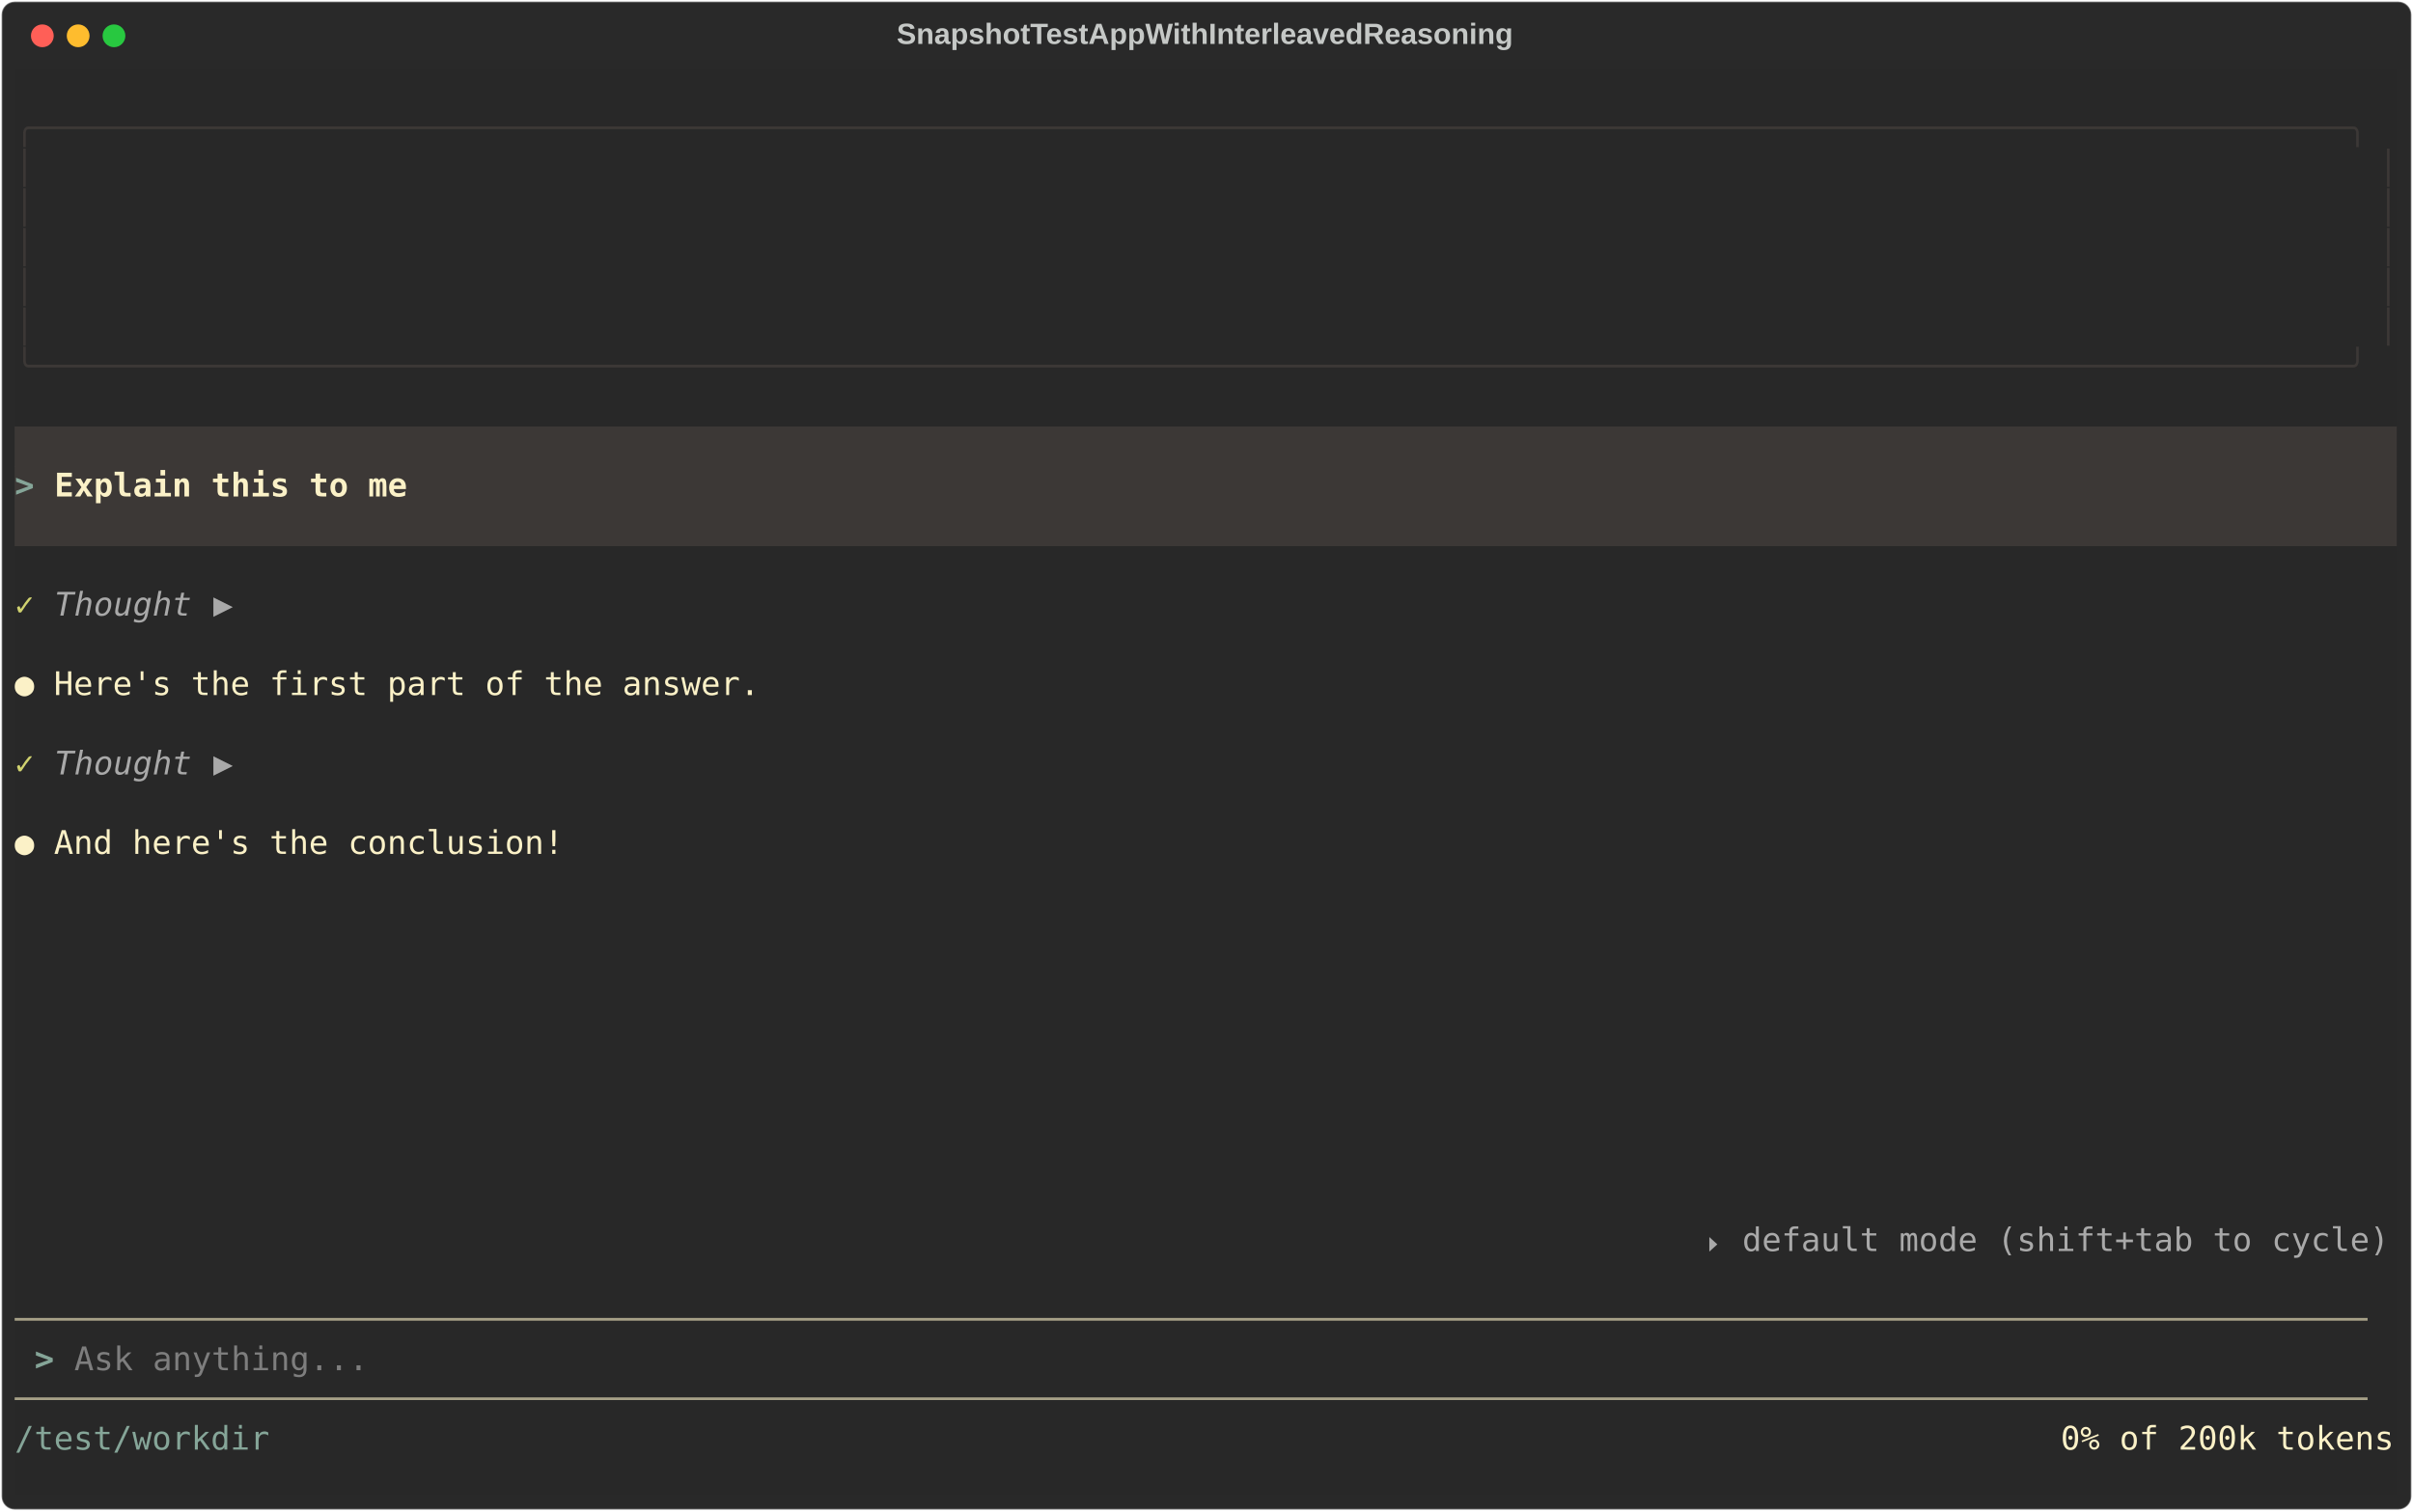
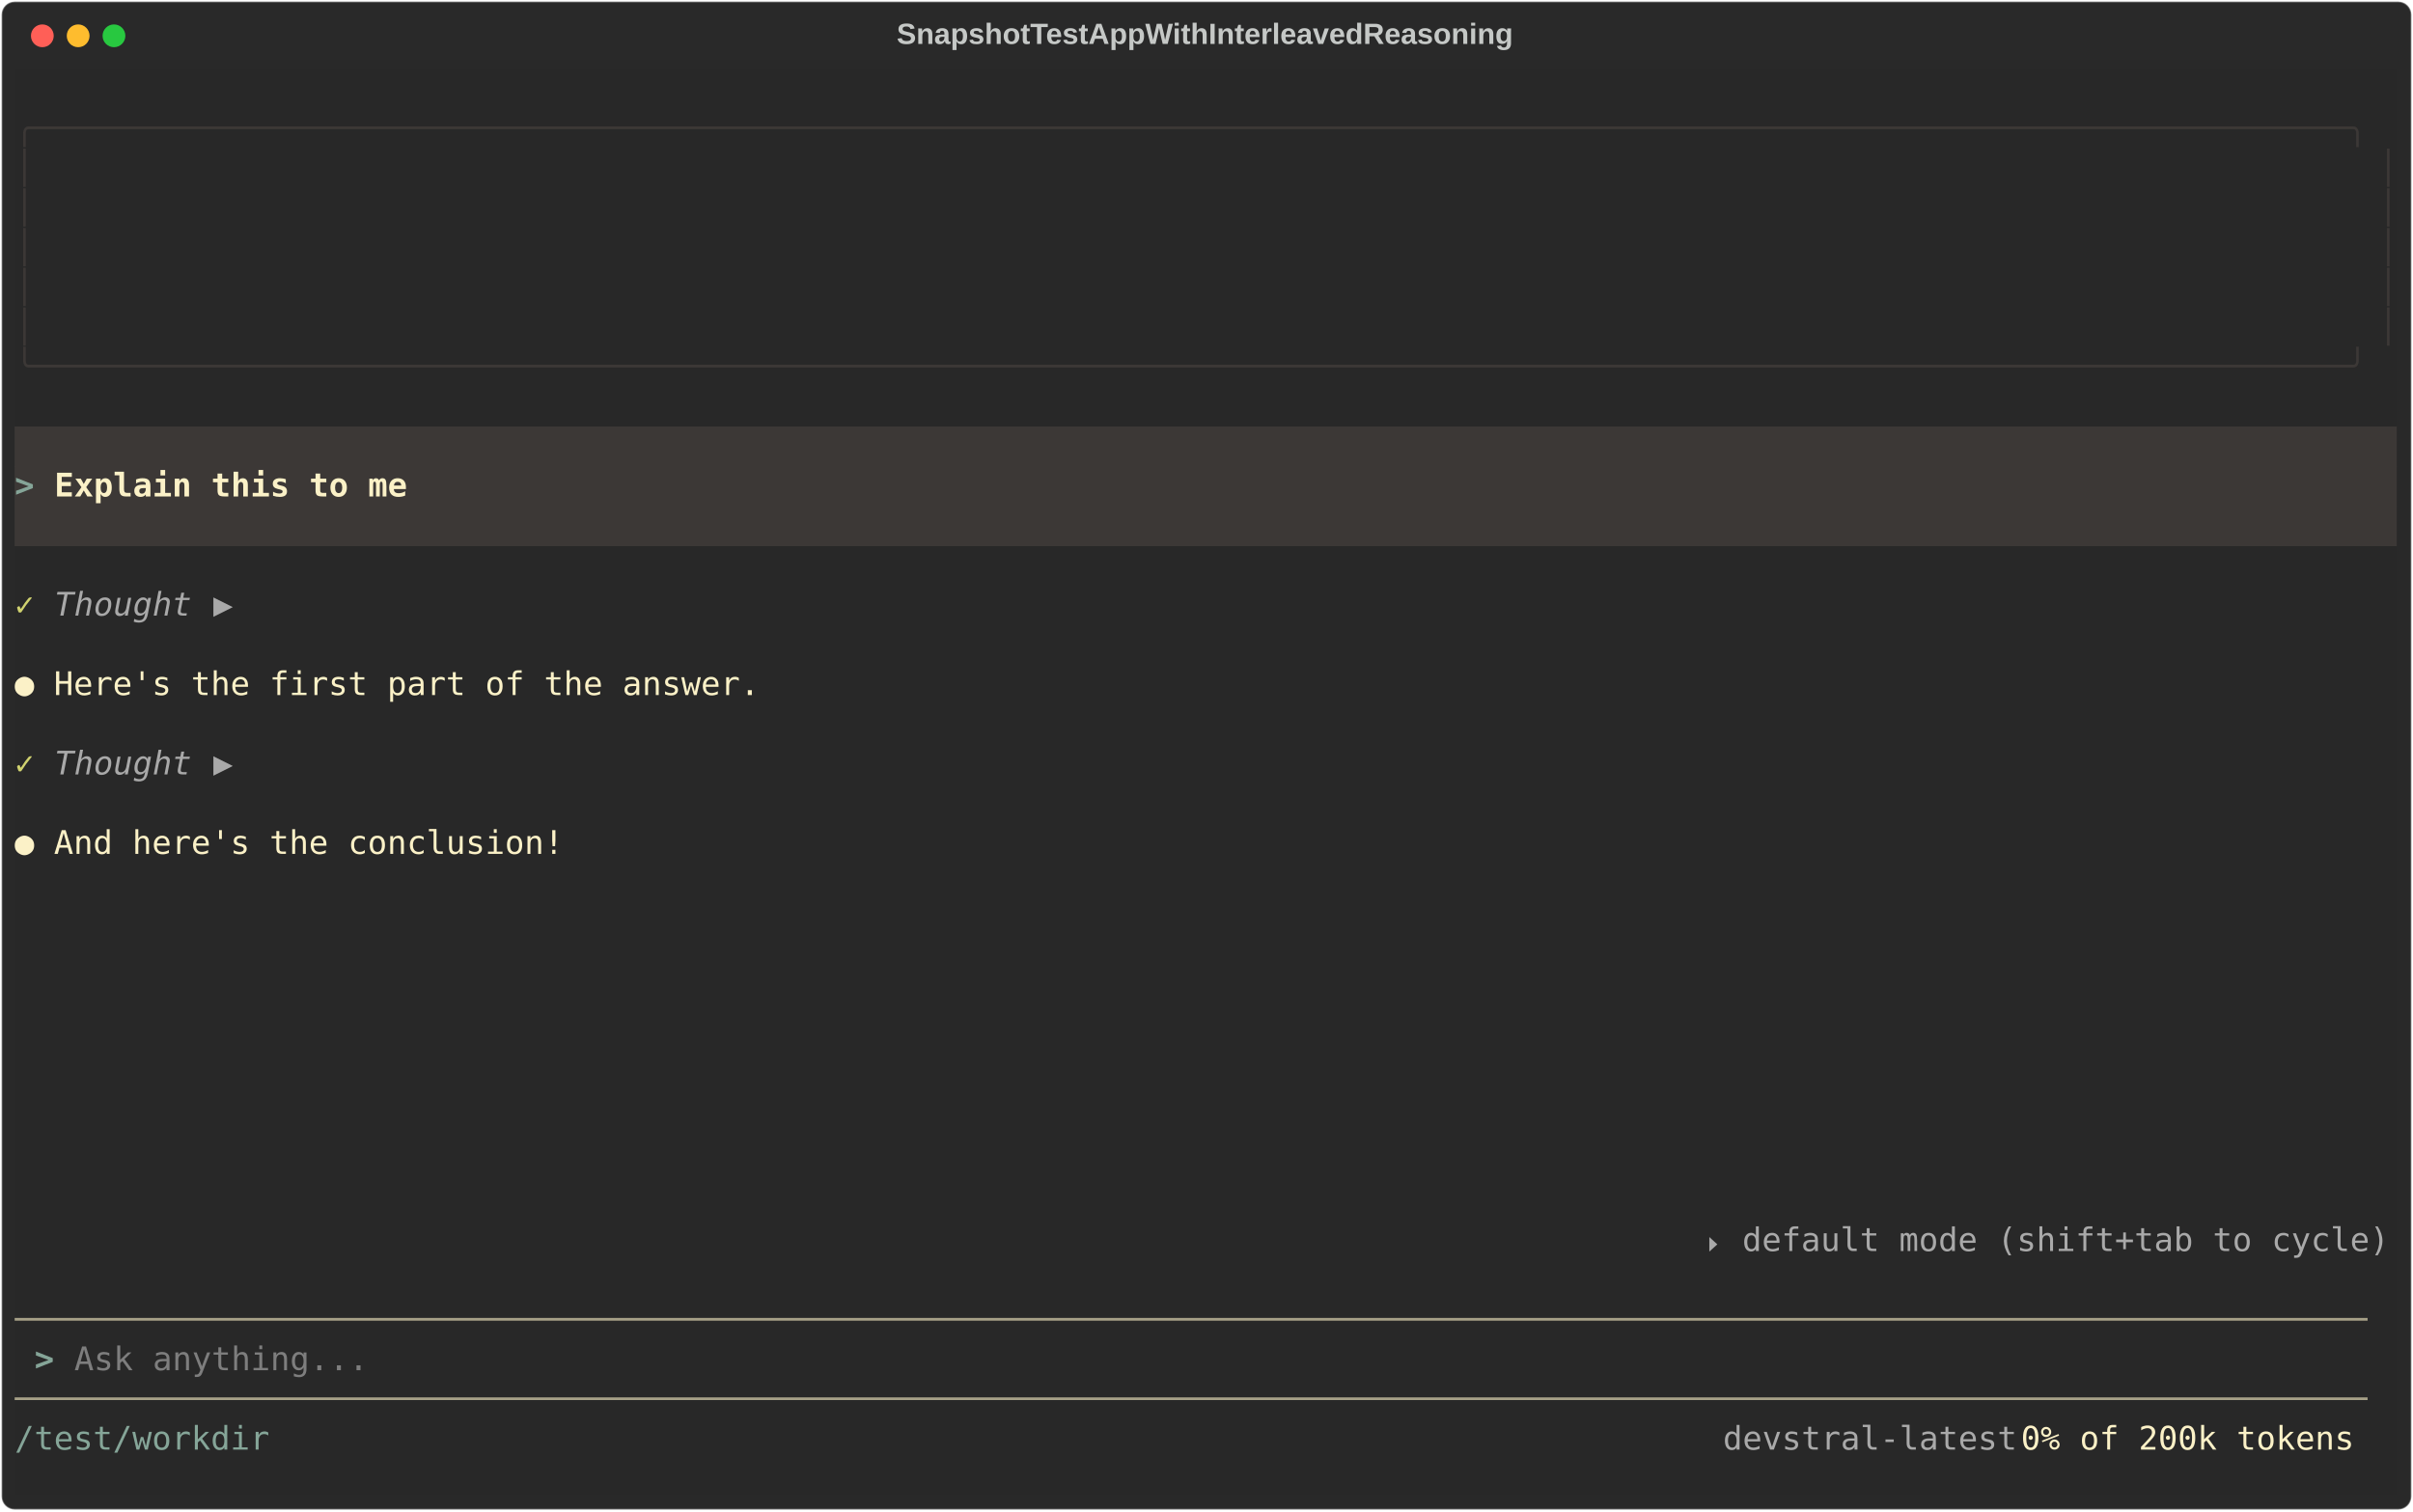
<svg xmlns="http://www.w3.org/2000/svg" class="rich-terminal" viewBox="0 0 1482 928.4">
  <style>

    @font-face {
        font-family: "Fira Code";
        src: local("FiraCode-Regular"),
                url("https://cdnjs.cloudflare.com/ajax/libs/firacode/6.2.0/woff2/FiraCode-Regular.woff2") format("woff2"),
                url("https://cdnjs.cloudflare.com/ajax/libs/firacode/6.2.0/woff/FiraCode-Regular.woff") format("woff");
        font-style: normal;
        font-weight: 400;
    }
    @font-face {
        font-family: "Fira Code";
        src: local("FiraCode-Bold"),
                url("https://cdnjs.cloudflare.com/ajax/libs/firacode/6.2.0/woff2/FiraCode-Bold.woff2") format("woff2"),
                url("https://cdnjs.cloudflare.com/ajax/libs/firacode/6.2.0/woff/FiraCode-Bold.woff") format("woff");
        font-style: bold;
        font-weight: 700;
    }

    .terminal-matrix {
        font-family: Fira Code, monospace;
        font-size: 20px;
        line-height: 24.4px;
        font-variant-east-asian: full-width;
    }

    .terminal-title {
        font-size: 18px;
        font-weight: bold;
        font-family: arial;
    }

    .terminal-r1 { fill: #c5c8c6 }
.terminal-r2 { fill: #3c3836 }
.terminal-r3 { fill: #fbf1c7 }
.terminal-r4 { fill: #85a598;font-weight: bold }
.terminal-r5 { fill: #fbf1c7;font-weight: bold }
.terminal-r6 { fill: #d0d26f }
.terminal-r7 { fill: #a9a9a9;font-style: italic; }
.terminal-r8 { fill: #a9a9a9 }
.terminal-r9 { fill: #a6a087 }
.terminal-r10 { fill: #7e7e7e }
.terminal-r11 { fill: #85a598 }
    </style>
  <defs>
    <clipPath id="terminal-clip-terminal">
      <rect x="0" y="0" width="1463.0" height="877.4" />
    </clipPath>
    <clipPath id="terminal-line-0">
      <rect x="0" y="1.5" width="1464" height="24.65" />
    </clipPath>
    <clipPath id="terminal-line-1">
      <rect x="0" y="25.9" width="1464" height="24.65" />
    </clipPath>
    <clipPath id="terminal-line-2">
      <rect x="0" y="50.3" width="1464" height="24.65" />
    </clipPath>
    <clipPath id="terminal-line-3">
      <rect x="0" y="74.7" width="1464" height="24.65" />
    </clipPath>
    <clipPath id="terminal-line-4">
      <rect x="0" y="99.1" width="1464" height="24.65" />
    </clipPath>
    <clipPath id="terminal-line-5">
      <rect x="0" y="123.5" width="1464" height="24.65" />
    </clipPath>
    <clipPath id="terminal-line-6">
      <rect x="0" y="147.9" width="1464" height="24.65" />
    </clipPath>
    <clipPath id="terminal-line-7">
      <rect x="0" y="172.3" width="1464" height="24.65" />
    </clipPath>
    <clipPath id="terminal-line-8">
      <rect x="0" y="196.7" width="1464" height="24.65" />
    </clipPath>
    <clipPath id="terminal-line-9">
      <rect x="0" y="221.1" width="1464" height="24.65" />
    </clipPath>
    <clipPath id="terminal-line-10">
      <rect x="0" y="245.5" width="1464" height="24.65" />
    </clipPath>
    <clipPath id="terminal-line-11">
      <rect x="0" y="269.9" width="1464" height="24.65" />
    </clipPath>
    <clipPath id="terminal-line-12">
      <rect x="0" y="294.3" width="1464" height="24.65" />
    </clipPath>
    <clipPath id="terminal-line-13">
      <rect x="0" y="318.7" width="1464" height="24.65" />
    </clipPath>
    <clipPath id="terminal-line-14">
      <rect x="0" y="343.1" width="1464" height="24.65" />
    </clipPath>
    <clipPath id="terminal-line-15">
      <rect x="0" y="367.5" width="1464" height="24.65" />
    </clipPath>
    <clipPath id="terminal-line-16">
      <rect x="0" y="391.9" width="1464" height="24.65" />
    </clipPath>
    <clipPath id="terminal-line-17">
      <rect x="0" y="416.3" width="1464" height="24.65" />
    </clipPath>
    <clipPath id="terminal-line-18">
      <rect x="0" y="440.7" width="1464" height="24.65" />
    </clipPath>
    <clipPath id="terminal-line-19">
      <rect x="0" y="465.1" width="1464" height="24.65" />
    </clipPath>
    <clipPath id="terminal-line-20">
      <rect x="0" y="489.5" width="1464" height="24.65" />
    </clipPath>
    <clipPath id="terminal-line-21">
      <rect x="0" y="513.9" width="1464" height="24.65" />
    </clipPath>
    <clipPath id="terminal-line-22">
      <rect x="0" y="538.3" width="1464" height="24.65" />
    </clipPath>
    <clipPath id="terminal-line-23">
      <rect x="0" y="562.7" width="1464" height="24.65" />
    </clipPath>
    <clipPath id="terminal-line-24">
      <rect x="0" y="587.1" width="1464" height="24.65" />
    </clipPath>
    <clipPath id="terminal-line-25">
      <rect x="0" y="611.5" width="1464" height="24.65" />
    </clipPath>
    <clipPath id="terminal-line-26">
      <rect x="0" y="635.9" width="1464" height="24.65" />
    </clipPath>
    <clipPath id="terminal-line-27">
      <rect x="0" y="660.3" width="1464" height="24.65" />
    </clipPath>
    <clipPath id="terminal-line-28">
      <rect x="0" y="684.7" width="1464" height="24.65" />
    </clipPath>
    <clipPath id="terminal-line-29">
      <rect x="0" y="709.1" width="1464" height="24.65" />
    </clipPath>
    <clipPath id="terminal-line-30">
      <rect x="0" y="733.5" width="1464" height="24.65" />
    </clipPath>
    <clipPath id="terminal-line-31">
      <rect x="0" y="757.9" width="1464" height="24.65" />
    </clipPath>
    <clipPath id="terminal-line-32">
      <rect x="0" y="782.3" width="1464" height="24.65" />
    </clipPath>
    <clipPath id="terminal-line-33">
      <rect x="0" y="806.7" width="1464" height="24.65" />
    </clipPath>
    <clipPath id="terminal-line-34">
      <rect x="0" y="831.1" width="1464" height="24.65" />
    </clipPath>
  </defs>
  <rect fill="#292929" stroke="rgba(255,255,255,0.35)" stroke-width="1" x="1" y="1" width="1480" height="926.4" rx="8" />
  <text class="terminal-title" fill="#c5c8c6" text-anchor="middle" x="740" y="27">SnapshotTestAppWithInterleavedReasoning</text>
  <g transform="translate(26,22)">
    <circle cx="0" cy="0" r="7" fill="#ff5f57" />
    <circle cx="22" cy="0" r="7" fill="#febc2e" />
    <circle cx="44" cy="0" r="7" fill="#28c840" />
  </g>
  <g transform="translate(9, 41)" clip-path="url(#terminal-clip-terminal)">
    <rect fill="#282828" x="0" y="1.5" width="1464" height="24.65" shape-rendering="crispEdges" />
    <rect fill="#282828" x="0" y="25.9" width="1464" height="24.65" shape-rendering="crispEdges" />
    <rect fill="#282828" x="0" y="50.3" width="12.2" height="24.65" shape-rendering="crispEdges" />
    <rect fill="#282828" x="12.2" y="50.3" width="1439.6" height="24.65" shape-rendering="crispEdges" />
    <rect fill="#282828" x="1451.8" y="50.3" width="12.2" height="24.65" shape-rendering="crispEdges" />
    <rect fill="#282828" x="0" y="74.7" width="12.2" height="24.65" shape-rendering="crispEdges" />
    <rect fill="#282828" x="12.2" y="74.7" width="1439.6" height="24.65" shape-rendering="crispEdges" />
    <rect fill="#282828" x="1451.8" y="74.7" width="12.2" height="24.65" shape-rendering="crispEdges" />
    <rect fill="#282828" x="0" y="99.1" width="12.2" height="24.65" shape-rendering="crispEdges" />
    <rect fill="#282828" x="12.2" y="99.1" width="707.6" height="24.65" shape-rendering="crispEdges" />
    <rect fill="#282828" x="719.8" y="99.1" width="12.2" height="24.65" shape-rendering="crispEdges" />
    <rect fill="#282828" x="732" y="99.1" width="719.8" height="24.65" shape-rendering="crispEdges" />
    <rect fill="#282828" x="1451.8" y="99.1" width="12.2" height="24.65" shape-rendering="crispEdges" />
    <rect fill="#282828" x="0" y="123.5" width="12.2" height="24.65" shape-rendering="crispEdges" />
    <rect fill="#282828" x="12.2" y="123.5" width="1439.6" height="24.65" shape-rendering="crispEdges" />
    <rect fill="#282828" x="1451.8" y="123.5" width="12.2" height="24.65" shape-rendering="crispEdges" />
    <rect fill="#282828" x="0" y="147.9" width="12.2" height="24.65" shape-rendering="crispEdges" />
    <rect fill="#282828" x="12.2" y="147.9" width="1439.6" height="24.65" shape-rendering="crispEdges" />
    <rect fill="#282828" x="1451.8" y="147.9" width="12.2" height="24.65" shape-rendering="crispEdges" />
    <rect fill="#282828" x="0" y="172.3" width="1464" height="24.65" shape-rendering="crispEdges" />
    <rect fill="#282828" x="0" y="196.7" width="1464" height="24.65" shape-rendering="crispEdges" />
    <rect fill="#3c3836" x="0" y="221.1" width="1464" height="24.65" shape-rendering="crispEdges" />
    <rect fill="#3c3836" x="0" y="245.5" width="24.4" height="24.65" shape-rendering="crispEdges" />
    <rect fill="#3c3836" x="24.4" y="245.5" width="219.6" height="24.65" shape-rendering="crispEdges" />
    <rect fill="#3c3836" x="244" y="245.5" width="1220" height="24.65" shape-rendering="crispEdges" />
    <rect fill="#3c3836" x="0" y="269.9" width="1464" height="24.65" shape-rendering="crispEdges" />
    <rect fill="#282828" x="0" y="294.3" width="1464" height="24.65" shape-rendering="crispEdges" />
    <rect fill="#282828" x="0" y="318.7" width="12.2" height="24.65" shape-rendering="crispEdges" />
    <rect fill="#282828" x="12.2" y="318.7" width="12.2" height="24.65" shape-rendering="crispEdges" />
    <rect fill="#282828" x="24.4" y="318.7" width="85.4" height="24.65" shape-rendering="crispEdges" />
    <rect fill="#282828" x="109.8" y="318.7" width="12.2" height="24.65" shape-rendering="crispEdges" />
    <rect fill="#282828" x="122" y="318.7" width="12.2" height="24.65" shape-rendering="crispEdges" />
    <rect fill="#282828" x="134.2" y="318.7" width="1329.8" height="24.65" shape-rendering="crispEdges" />
    <rect fill="#282828" x="0" y="343.1" width="1464" height="24.65" shape-rendering="crispEdges" />
    <rect fill="#282828" x="0" y="367.5" width="463.6" height="24.65" shape-rendering="crispEdges" />
    <rect fill="#282828" x="463.6" y="367.5" width="1000.4" height="24.65" shape-rendering="crispEdges" />
    <rect fill="#282828" x="0" y="391.9" width="1464" height="24.65" shape-rendering="crispEdges" />
    <rect fill="#282828" x="0" y="416.3" width="12.2" height="24.65" shape-rendering="crispEdges" />
    <rect fill="#282828" x="12.2" y="416.3" width="12.2" height="24.65" shape-rendering="crispEdges" />
    <rect fill="#282828" x="24.4" y="416.3" width="85.4" height="24.65" shape-rendering="crispEdges" />
    <rect fill="#282828" x="109.8" y="416.3" width="12.2" height="24.65" shape-rendering="crispEdges" />
    <rect fill="#282828" x="122" y="416.3" width="12.2" height="24.65" shape-rendering="crispEdges" />
    <rect fill="#282828" x="134.2" y="416.3" width="1329.8" height="24.65" shape-rendering="crispEdges" />
    <rect fill="#282828" x="0" y="440.7" width="1464" height="24.65" shape-rendering="crispEdges" />
    <rect fill="#282828" x="0" y="465.1" width="341.6" height="24.65" shape-rendering="crispEdges" />
    <rect fill="#282828" x="341.6" y="465.1" width="1122.4" height="24.65" shape-rendering="crispEdges" />
    <rect fill="#282828" x="0" y="489.5" width="1464" height="24.65" shape-rendering="crispEdges" />
    <rect fill="#282828" x="0" y="513.9" width="1464" height="24.65" shape-rendering="crispEdges" />
    <rect fill="#282828" x="0" y="538.3" width="1464" height="24.65" shape-rendering="crispEdges" />
    <rect fill="#282828" x="0" y="562.7" width="1464" height="24.65" shape-rendering="crispEdges" />
    <rect fill="#282828" x="0" y="587.1" width="1464" height="24.65" shape-rendering="crispEdges" />
    <rect fill="#282828" x="0" y="611.5" width="1464" height="24.65" shape-rendering="crispEdges" />
    <rect fill="#282828" x="0" y="635.9" width="1464" height="24.65" shape-rendering="crispEdges" />
    <rect fill="#282828" x="0" y="660.3" width="1464" height="24.65" shape-rendering="crispEdges" />
    <rect fill="#282828" x="0" y="684.7" width="1464" height="24.65" shape-rendering="crispEdges" />
    <rect fill="#282828" x="0" y="709.1" width="0" height="24.65" shape-rendering="crispEdges" />
    <rect fill="#282828" x="0" y="709.1" width="1037" height="24.65" shape-rendering="crispEdges" />
    <rect fill="#282828" x="1037" y="709.1" width="427" height="24.65" shape-rendering="crispEdges" />
    <rect fill="#282828" x="0" y="733.5" width="0" height="24.65" shape-rendering="crispEdges" />
    <rect fill="#282828" x="0" y="733.5" width="1464" height="24.65" shape-rendering="crispEdges" />
    <rect fill="#282828" x="0" y="757.9" width="1464" height="24.65" shape-rendering="crispEdges" />
    <rect fill="#282828" x="0" y="782.3" width="12.2" height="24.65" shape-rendering="crispEdges" />
    <rect fill="#282828" x="12.2" y="782.3" width="12.2" height="24.65" shape-rendering="crispEdges" />
    <rect fill="#282828" x="24.4" y="782.3" width="12.2" height="24.65" shape-rendering="crispEdges" />
    <rect fill="#282828" x="36.6" y="782.3" width="183" height="24.65" shape-rendering="crispEdges" />
    <rect fill="#282828" x="219.6" y="782.3" width="1244.4" height="24.65" shape-rendering="crispEdges" />
    <rect fill="#282828" x="0" y="806.7" width="1464" height="24.65" shape-rendering="crispEdges" />
    <rect fill="#282828" x="0" y="831.1" width="158.6" height="24.65" shape-rendering="crispEdges" />
    <rect fill="#282828" x="158.6" y="831.1" width="0" height="24.65" shape-rendering="crispEdges" />
-     <rect fill="#282828" x="158.6" y="831.1" width="1098" height="24.65" shape-rendering="crispEdges" />
-     <rect fill="#282828" x="1256.6" y="831.1" width="207.4" height="24.65" shape-rendering="crispEdges" />
+     <rect fill="#282828" x="158.6" y="831.1" width="890.6" height="24.65" shape-rendering="crispEdges" />
+     <rect fill="#282828" x="1049.2" y="831.1" width="183" height="24.65" shape-rendering="crispEdges" />
+     <rect fill="#282828" x="1232.2" y="831.1" width="231.8" height="24.65" shape-rendering="crispEdges" />
    <rect fill="#282828" x="0" y="855.5" width="1464" height="24.65" shape-rendering="crispEdges" />
    <g class="terminal-matrix">
      <text class="terminal-r1" x="1464" y="20" textLength="12.2" clip-path="url(#terminal-line-0)">
</text>
      <text class="terminal-r2" x="0" y="44.4" textLength="1464" clip-path="url(#terminal-line-1)">╭──────────────────────────────────────────────────────────────────────────────────────────────────────────────────────╮</text>
      <text class="terminal-r1" x="1464" y="44.4" textLength="12.2" clip-path="url(#terminal-line-1)">
</text>
      <text class="terminal-r2" x="0" y="68.8" textLength="12.2" clip-path="url(#terminal-line-2)">│</text>
      <text class="terminal-r2" x="1451.8" y="68.8" textLength="12.2" clip-path="url(#terminal-line-2)">│</text>
      <text class="terminal-r1" x="1464" y="68.8" textLength="12.2" clip-path="url(#terminal-line-2)">
</text>
      <text class="terminal-r2" x="0" y="93.2" textLength="12.2" clip-path="url(#terminal-line-3)">│</text>
      <text class="terminal-r2" x="1451.8" y="93.2" textLength="12.2" clip-path="url(#terminal-line-3)">│</text>
      <text class="terminal-r1" x="1464" y="93.2" textLength="12.2" clip-path="url(#terminal-line-3)">
</text>
      <text class="terminal-r2" x="0" y="117.6" textLength="12.2" clip-path="url(#terminal-line-4)">│</text>
      <text class="terminal-r2" x="1451.8" y="117.6" textLength="12.2" clip-path="url(#terminal-line-4)">│</text>
      <text class="terminal-r1" x="1464" y="117.6" textLength="12.2" clip-path="url(#terminal-line-4)">
</text>
      <text class="terminal-r2" x="0" y="142" textLength="12.2" clip-path="url(#terminal-line-5)">│</text>
      <text class="terminal-r2" x="1451.8" y="142" textLength="12.2" clip-path="url(#terminal-line-5)">│</text>
      <text class="terminal-r1" x="1464" y="142" textLength="12.2" clip-path="url(#terminal-line-5)">
</text>
      <text class="terminal-r2" x="0" y="166.4" textLength="12.2" clip-path="url(#terminal-line-6)">│</text>
      <text class="terminal-r2" x="1451.8" y="166.4" textLength="12.2" clip-path="url(#terminal-line-6)">│</text>
      <text class="terminal-r1" x="1464" y="166.4" textLength="12.2" clip-path="url(#terminal-line-6)">
</text>
      <text class="terminal-r2" x="0" y="190.8" textLength="1464" clip-path="url(#terminal-line-7)">╰──────────────────────────────────────────────────────────────────────────────────────────────────────────────────────╯</text>
      <text class="terminal-r1" x="1464" y="190.8" textLength="12.2" clip-path="url(#terminal-line-7)">
</text>
      <text class="terminal-r1" x="1464" y="215.2" textLength="12.2" clip-path="url(#terminal-line-8)">
</text>
      <text class="terminal-r1" x="1464" y="239.6" textLength="12.2" clip-path="url(#terminal-line-9)">
</text>
      <text class="terminal-r4" x="0" y="264" textLength="24.4" clip-path="url(#terminal-line-10)">&gt; </text>
      <text class="terminal-r5" x="24.4" y="264" textLength="219.6" clip-path="url(#terminal-line-10)">Explain this to me</text>
      <text class="terminal-r1" x="1464" y="264" textLength="12.2" clip-path="url(#terminal-line-10)">
</text>
      <text class="terminal-r1" x="1464" y="288.4" textLength="12.2" clip-path="url(#terminal-line-11)">
</text>
      <text class="terminal-r1" x="1464" y="312.8" textLength="12.2" clip-path="url(#terminal-line-12)">
</text>
      <text class="terminal-r6" x="0" y="337.2" textLength="12.2" clip-path="url(#terminal-line-13)">✓</text>
      <text class="terminal-r7" x="24.4" y="337.2" textLength="85.4" clip-path="url(#terminal-line-13)">Thought</text>
      <text class="terminal-r7" x="122" y="337.2" textLength="12.2" clip-path="url(#terminal-line-13)">▶</text>
      <text class="terminal-r1" x="1464" y="337.2" textLength="12.2" clip-path="url(#terminal-line-13)">
</text>
      <text class="terminal-r1" x="1464" y="361.6" textLength="12.2" clip-path="url(#terminal-line-14)">
</text>
      <text class="terminal-r3" x="0" y="386" textLength="463.6" clip-path="url(#terminal-line-15)">● Here's the first part of the answer.</text>
      <text class="terminal-r1" x="1464" y="386" textLength="12.2" clip-path="url(#terminal-line-15)">
</text>
      <text class="terminal-r1" x="1464" y="410.4" textLength="12.2" clip-path="url(#terminal-line-16)">
</text>
      <text class="terminal-r6" x="0" y="434.8" textLength="12.2" clip-path="url(#terminal-line-17)">✓</text>
      <text class="terminal-r7" x="24.4" y="434.8" textLength="85.4" clip-path="url(#terminal-line-17)">Thought</text>
      <text class="terminal-r7" x="122" y="434.8" textLength="12.2" clip-path="url(#terminal-line-17)">▶</text>
      <text class="terminal-r1" x="1464" y="434.8" textLength="12.2" clip-path="url(#terminal-line-17)">
</text>
      <text class="terminal-r1" x="1464" y="459.2" textLength="12.2" clip-path="url(#terminal-line-18)">
</text>
      <text class="terminal-r3" x="0" y="483.6" textLength="341.6" clip-path="url(#terminal-line-19)">● And here's the conclusion!</text>
      <text class="terminal-r1" x="1464" y="483.6" textLength="12.2" clip-path="url(#terminal-line-19)">
</text>
      <text class="terminal-r1" x="1464" y="508" textLength="12.2" clip-path="url(#terminal-line-20)">
</text>
      <text class="terminal-r1" x="1464" y="532.4" textLength="12.2" clip-path="url(#terminal-line-21)">
</text>
      <text class="terminal-r1" x="1464" y="556.8" textLength="12.2" clip-path="url(#terminal-line-22)">
</text>
      <text class="terminal-r1" x="1464" y="581.2" textLength="12.2" clip-path="url(#terminal-line-23)">
</text>
      <text class="terminal-r1" x="1464" y="605.6" textLength="12.2" clip-path="url(#terminal-line-24)">
</text>
      <text class="terminal-r1" x="1464" y="630" textLength="12.2" clip-path="url(#terminal-line-25)">
</text>
      <text class="terminal-r1" x="1464" y="654.4" textLength="12.2" clip-path="url(#terminal-line-26)">
</text>
      <text class="terminal-r1" x="1464" y="678.8" textLength="12.2" clip-path="url(#terminal-line-27)">
</text>
      <text class="terminal-r1" x="1464" y="703.2" textLength="12.2" clip-path="url(#terminal-line-28)">
</text>
      <text class="terminal-r8" x="1037" y="727.6" textLength="427" clip-path="url(#terminal-line-29)">⏵ default mode (shift+tab to cycle)</text>
      <text class="terminal-r1" x="1464" y="727.6" textLength="12.2" clip-path="url(#terminal-line-29)">
</text>
      <text class="terminal-r1" x="1464" y="752" textLength="12.2" clip-path="url(#terminal-line-30)">
</text>
      <text class="terminal-r9" x="0" y="776.4" textLength="1464" clip-path="url(#terminal-line-31)">────────────────────────────────────────────────────────────────────────────────────────────────────────────────────────</text>
      <text class="terminal-r1" x="1464" y="776.4" textLength="12.2" clip-path="url(#terminal-line-31)">
</text>
      <text class="terminal-r4" x="12.2" y="800.8" textLength="12.2" clip-path="url(#terminal-line-32)">&gt;</text>
      <text class="terminal-r10" x="36.6" y="800.8" textLength="183" clip-path="url(#terminal-line-32)">Ask anything...</text>
      <text class="terminal-r1" x="1464" y="800.8" textLength="12.2" clip-path="url(#terminal-line-32)">
</text>
      <text class="terminal-r9" x="0" y="825.2" textLength="1464" clip-path="url(#terminal-line-33)">────────────────────────────────────────────────────────────────────────────────────────────────────────────────────────</text>
      <text class="terminal-r1" x="1464" y="825.2" textLength="12.2" clip-path="url(#terminal-line-33)">
</text>
      <text class="terminal-r11" x="0" y="849.6" textLength="158.6" clip-path="url(#terminal-line-34)">/test/workdir</text>
-       <text class="terminal-r3" x="1256.6" y="849.6" textLength="207.4" clip-path="url(#terminal-line-34)">0% of 200k tokens</text>
+       <text class="terminal-r8" x="1049.2" y="849.6" textLength="183" clip-path="url(#terminal-line-34)">devstral-latest</text>
+       <text class="terminal-r3" x="1232.2" y="849.6" textLength="231.8" clip-path="url(#terminal-line-34)">  0% of 200k tokens</text>
      <text class="terminal-r1" x="1464" y="849.6" textLength="12.2" clip-path="url(#terminal-line-34)">
</text>
    </g>
  </g>
</svg>
